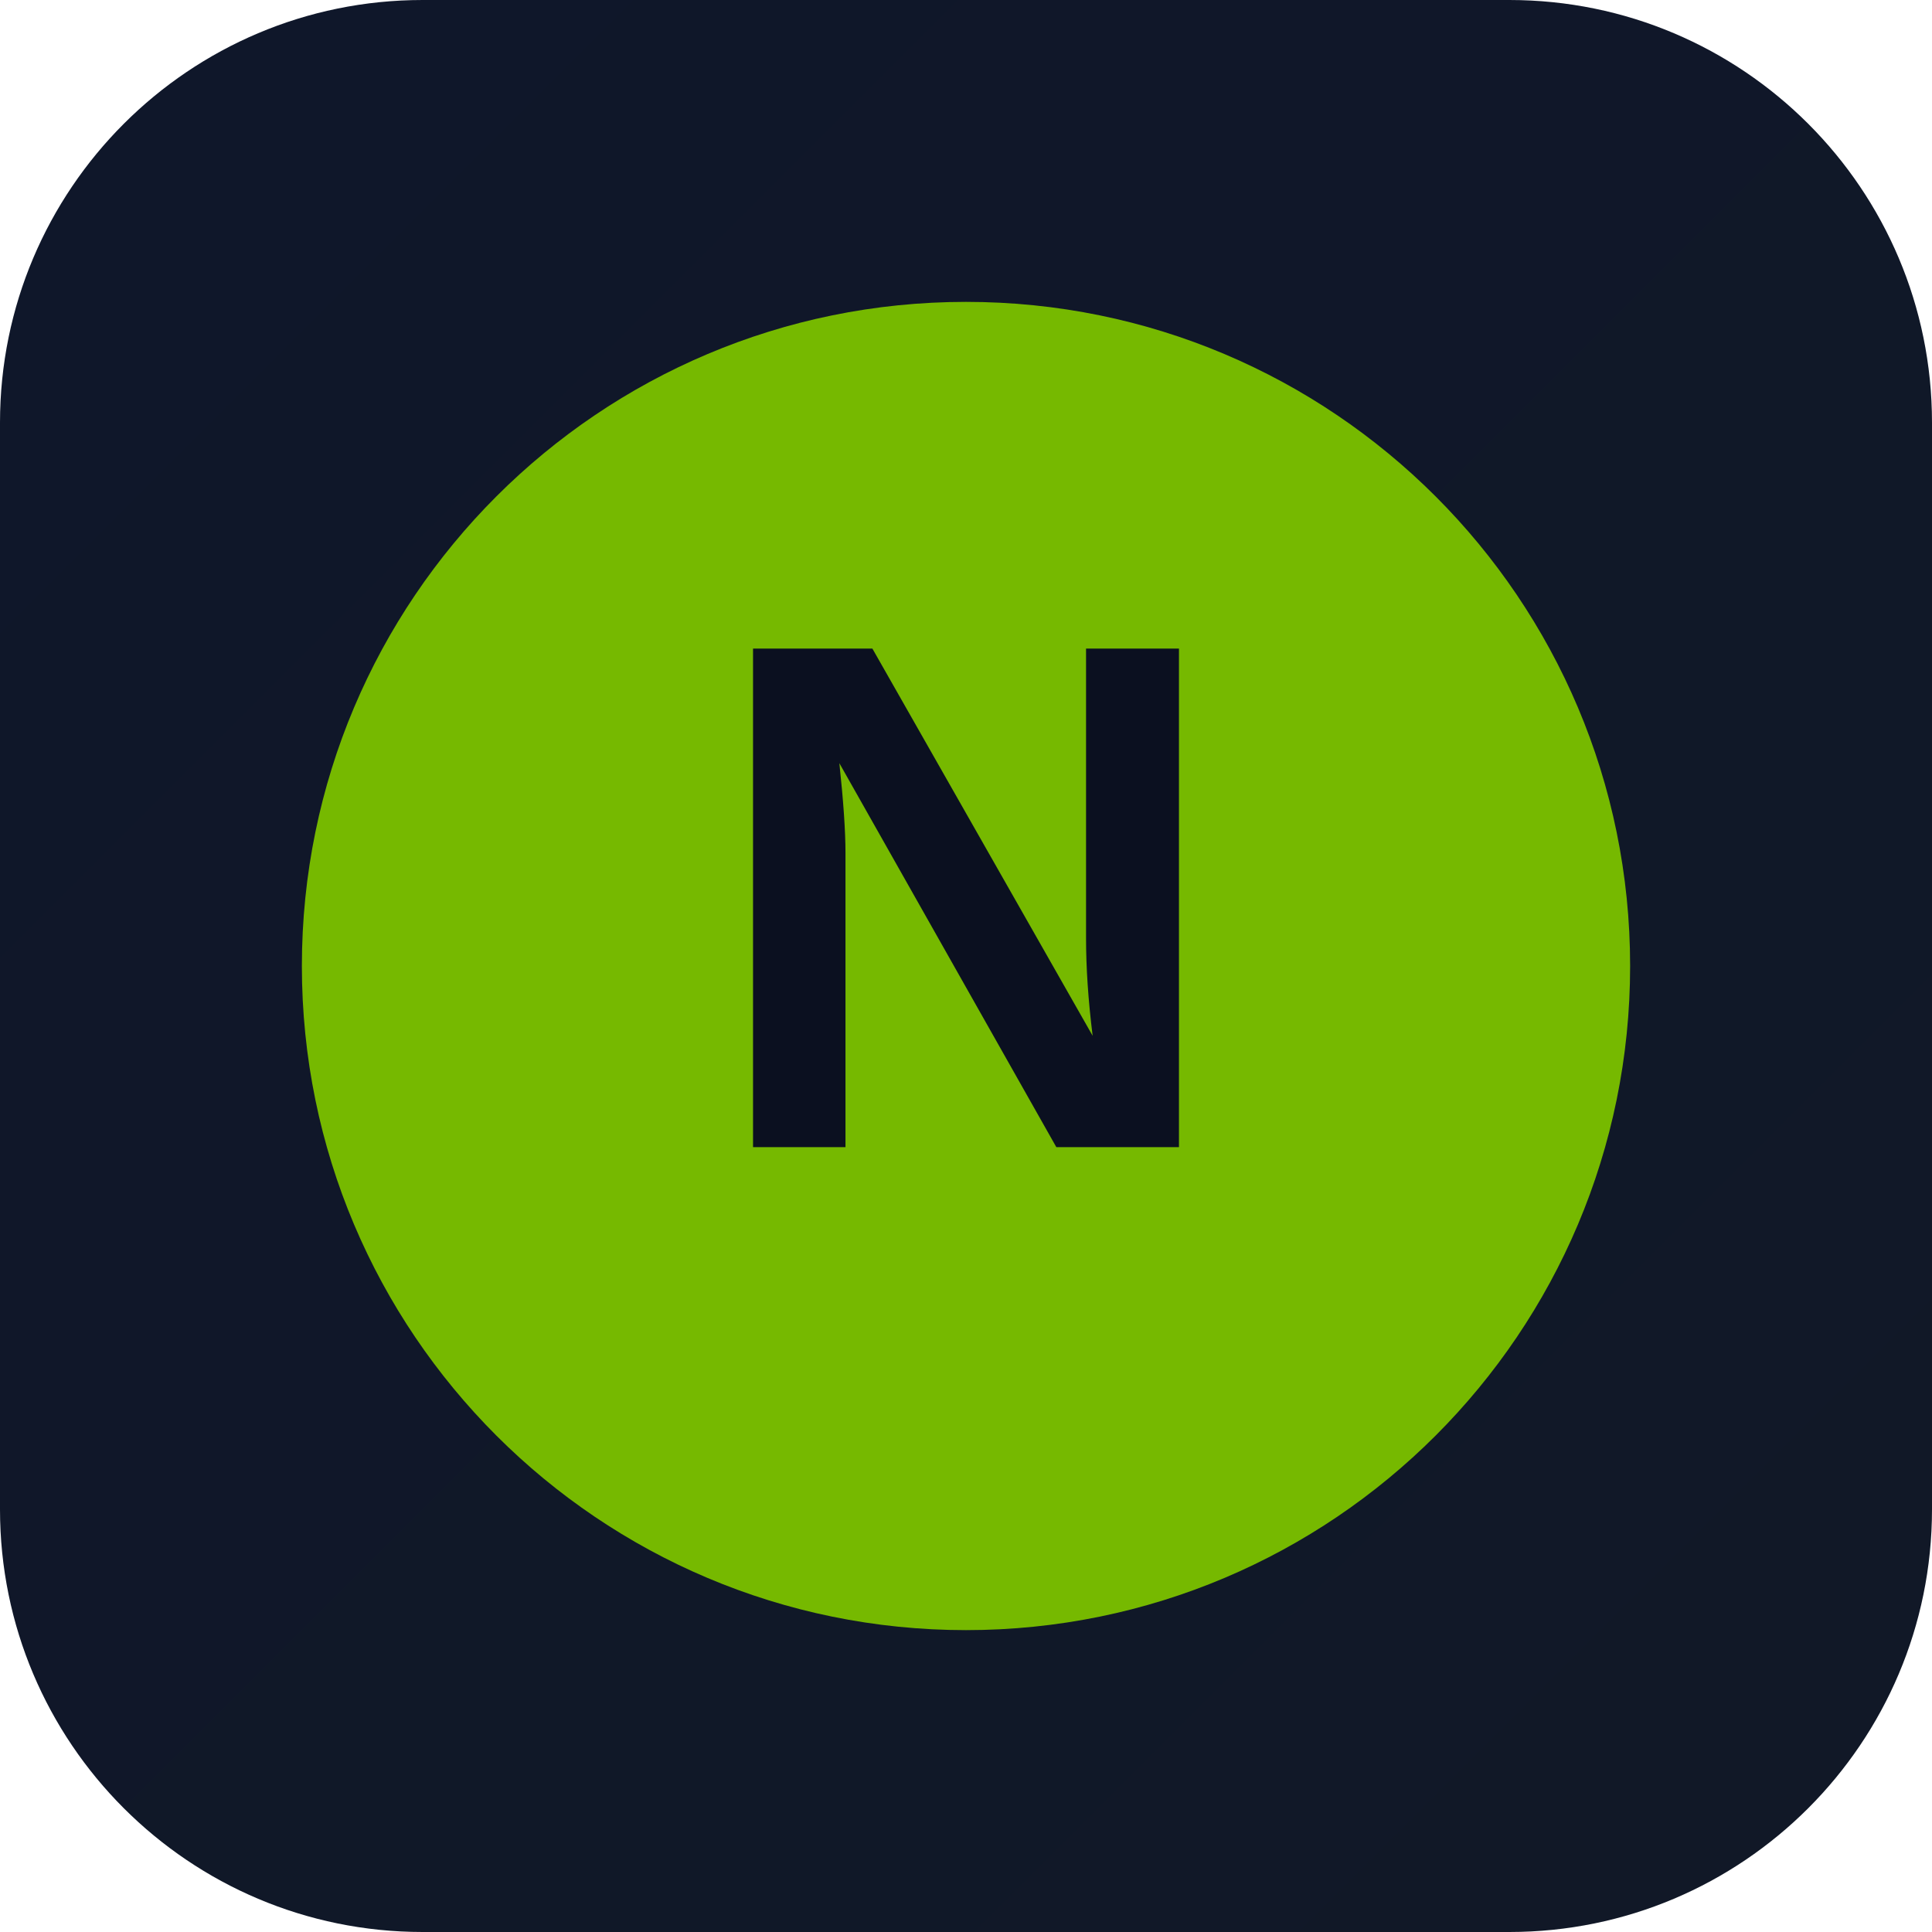
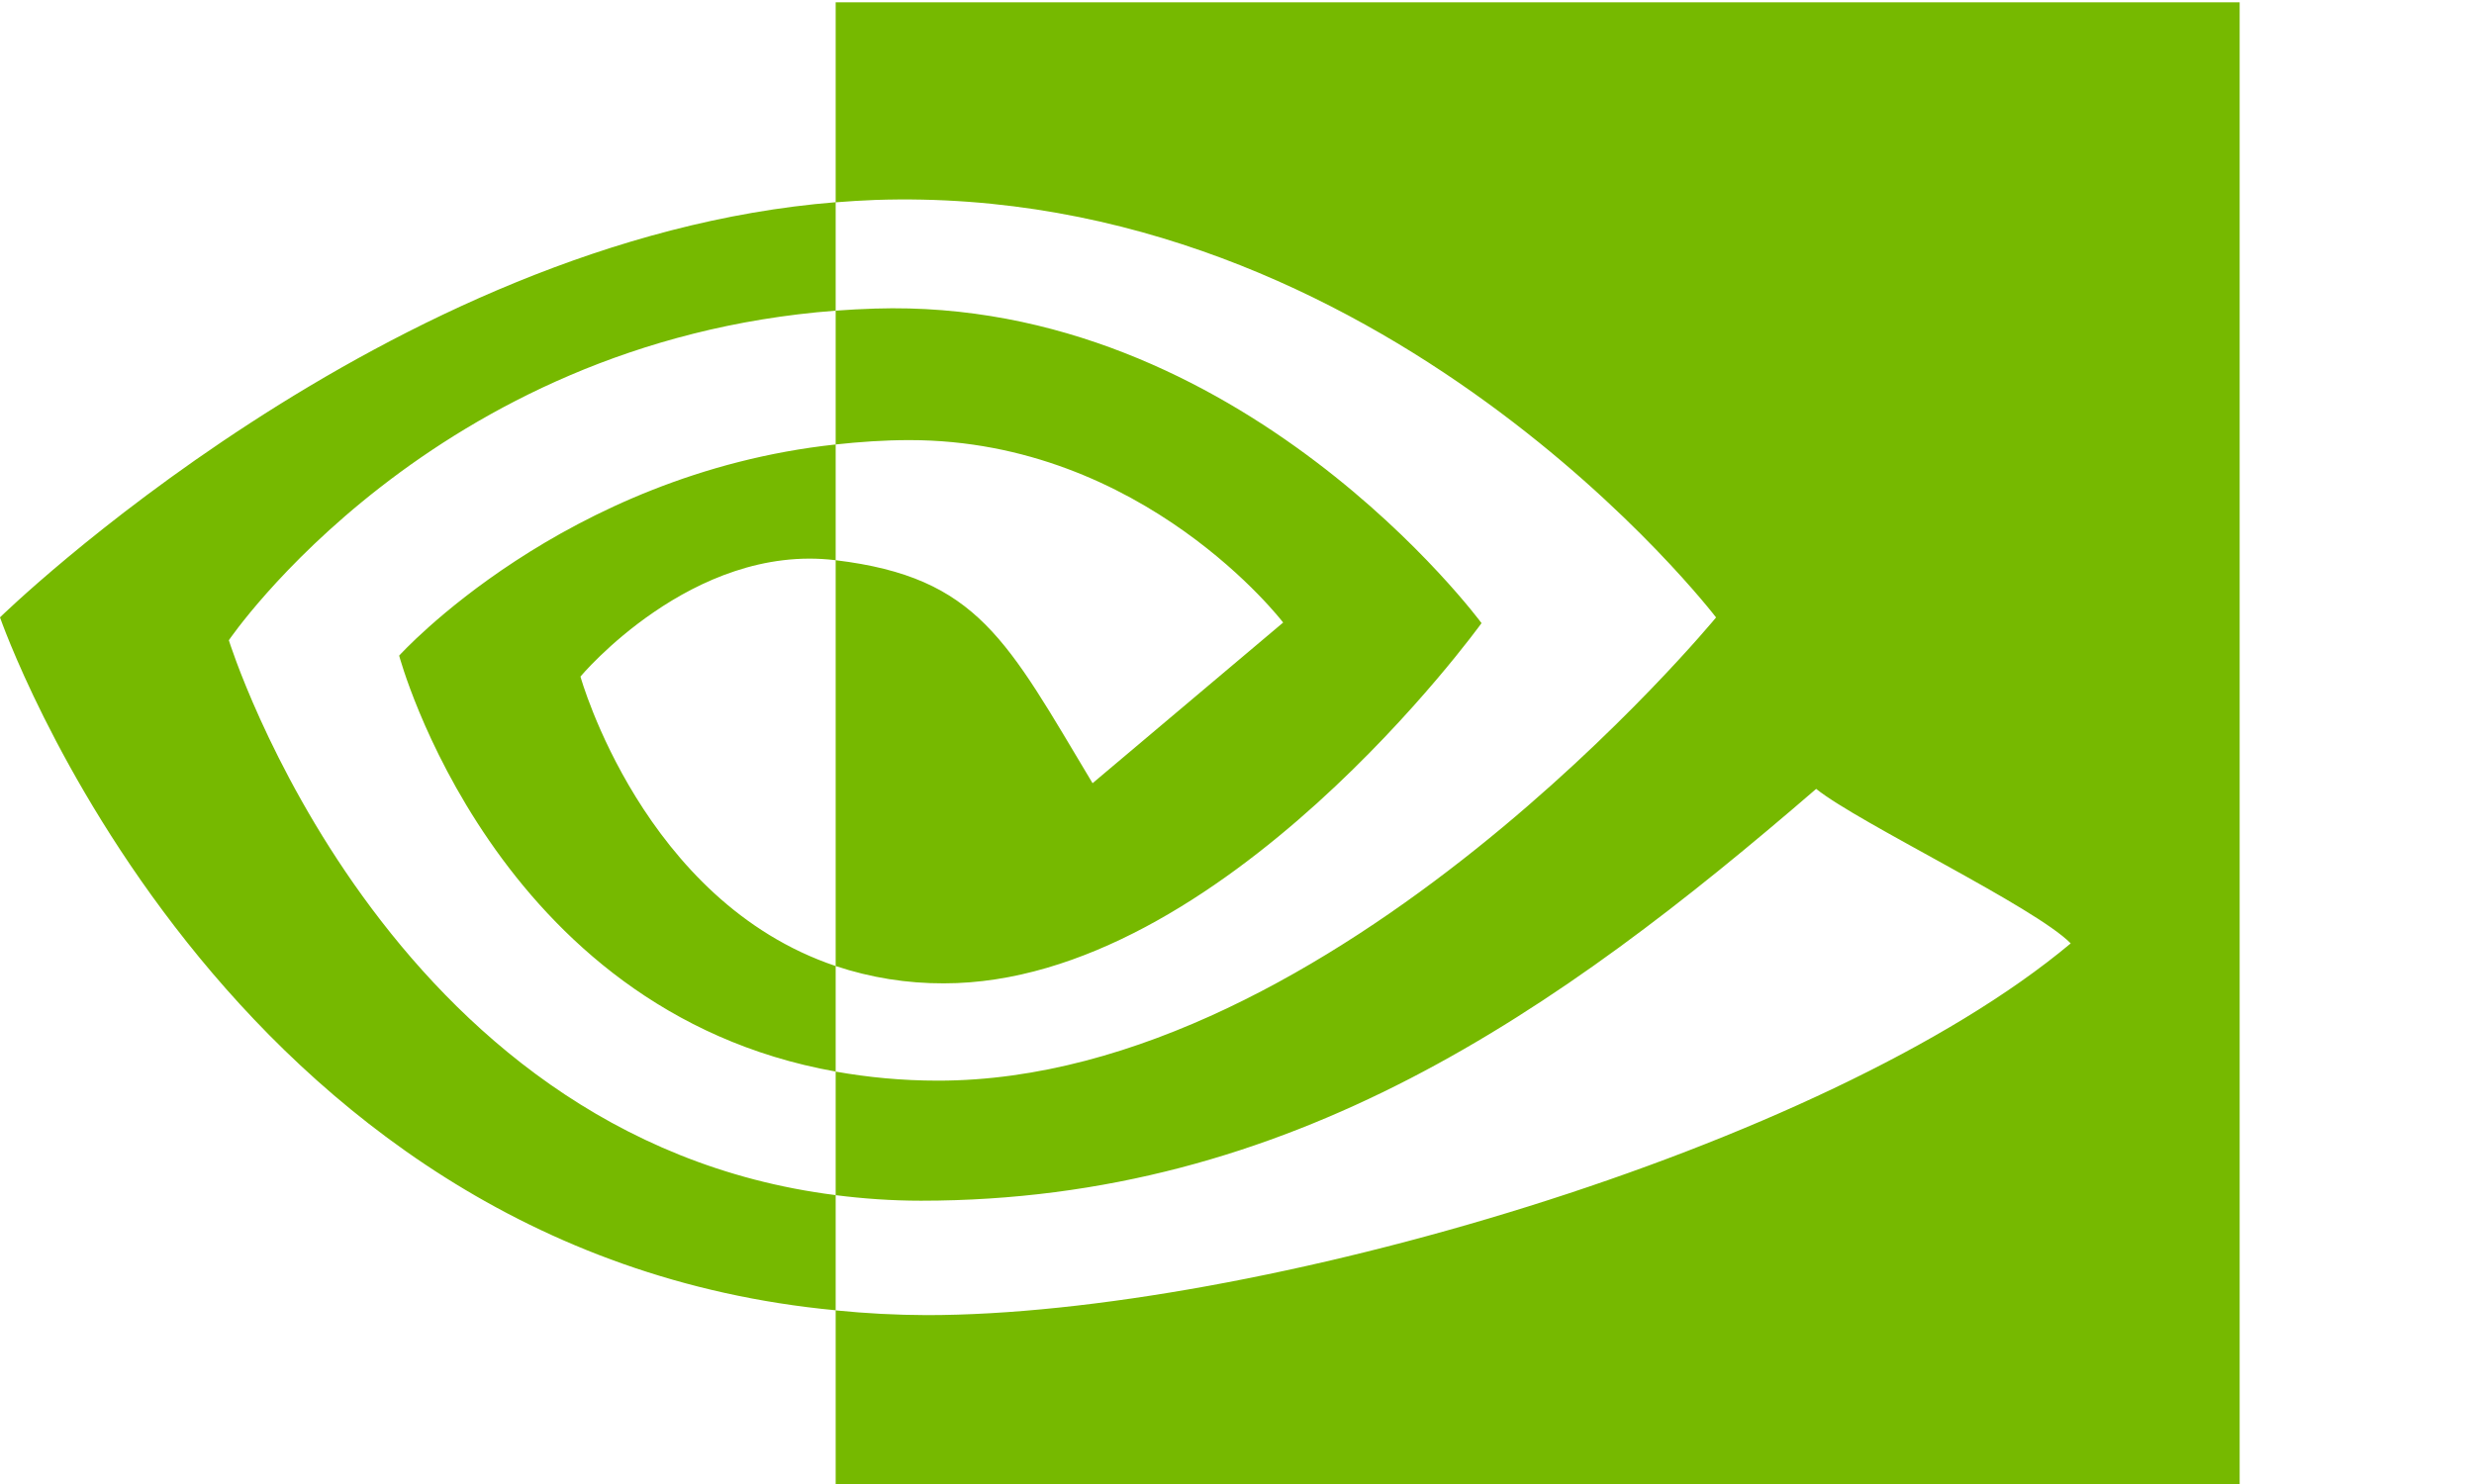
- <svg xmlns="http://www.w3.org/2000/svg" width="64" height="64" viewBox="0 0 64 64" role="img" aria-label="Nemotron">
-   <defs>
-     <linearGradient id="nemotron-bg" x1="0" y1="0" x2="1" y2="1">
-       <stop offset="0%" stop-color="#0f172a" />
-       <stop offset="100%" stop-color="#111827" />
-     </linearGradient>
-   </defs>
-   <rect width="64" height="64" rx="14" fill="url(#nemotron-bg)" />
-   <circle cx="32" cy="32" r="22" fill="#76b900" />
-   <text x="32" y="38" text-anchor="middle" font-family="Arial, sans-serif" font-size="24" font-weight="700" fill="#0b1020">N</text>
+ <svg xmlns="http://www.w3.org/2000/svg" width="100%" height="100%" viewBox="0 0 50 30" version="1.1" xml:space="preserve" style="fill-rule:evenodd;clip-rule:evenodd;stroke-linejoin:round;stroke-miterlimit:2;zoom: 1;">
+   <g id="Group">
+     <path d="M16.889,8.985 L16.889,6.28 C17.151,6.26 17.417,6.247 17.687,6.238 C25.087,6.006 29.942,12.597 29.942,12.597 C29.942,12.597 24.698,19.879 19.076,19.879 C18.333,19.882 17.594,19.764 16.889,19.529 L16.889,11.325 C19.769,11.673 20.349,12.945 22.081,15.833 L25.933,12.585 C25.933,12.585 23.121,8.897 18.381,8.897 C17.866,8.897 17.373,8.933 16.889,8.985 M16.889,0.047 L16.889,4.09 C17.154,4.069 17.42,4.052 17.687,4.042 C27.977,3.696 34.682,12.482 34.682,12.482 C34.682,12.482 26.982,21.846 18.959,21.846 C18.224,21.846 17.535,21.778 16.889,21.663 L16.889,24.161 C17.442,24.231 18.015,24.273 18.613,24.273 C26.078,24.273 31.477,20.461 36.705,15.948 C37.572,16.642 41.121,18.331 41.85,19.071 C36.879,23.231 25.295,26.586 18.727,26.586 C18.113,26.584 17.5,26.552 16.889,26.49 L16.889,30 L45.264,30 L45.264,0.047 L16.889,0.047 M16.889,19.529 L16.889,21.662 C9.984,20.432 8.067,13.254 8.067,13.254 C8.067,13.254 11.383,9.58 16.889,8.985 L16.889,11.325 L16.878,11.324 C13.988,10.977 11.731,13.677 11.731,13.677 C11.731,13.677 12.996,18.221 16.889,19.529 M4.625,12.943 C4.625,12.943 8.717,6.903 16.889,6.28 L16.889,4.088 C7.838,4.815 0,12.48 0,12.48 C0,12.48 4.439,25.313 16.889,26.488 L16.889,24.16 C7.753,23.011 4.625,12.943 4.625,12.943 " id="path2" style="fill:rgb(118,185,0);" />
+   </g>
</svg>
